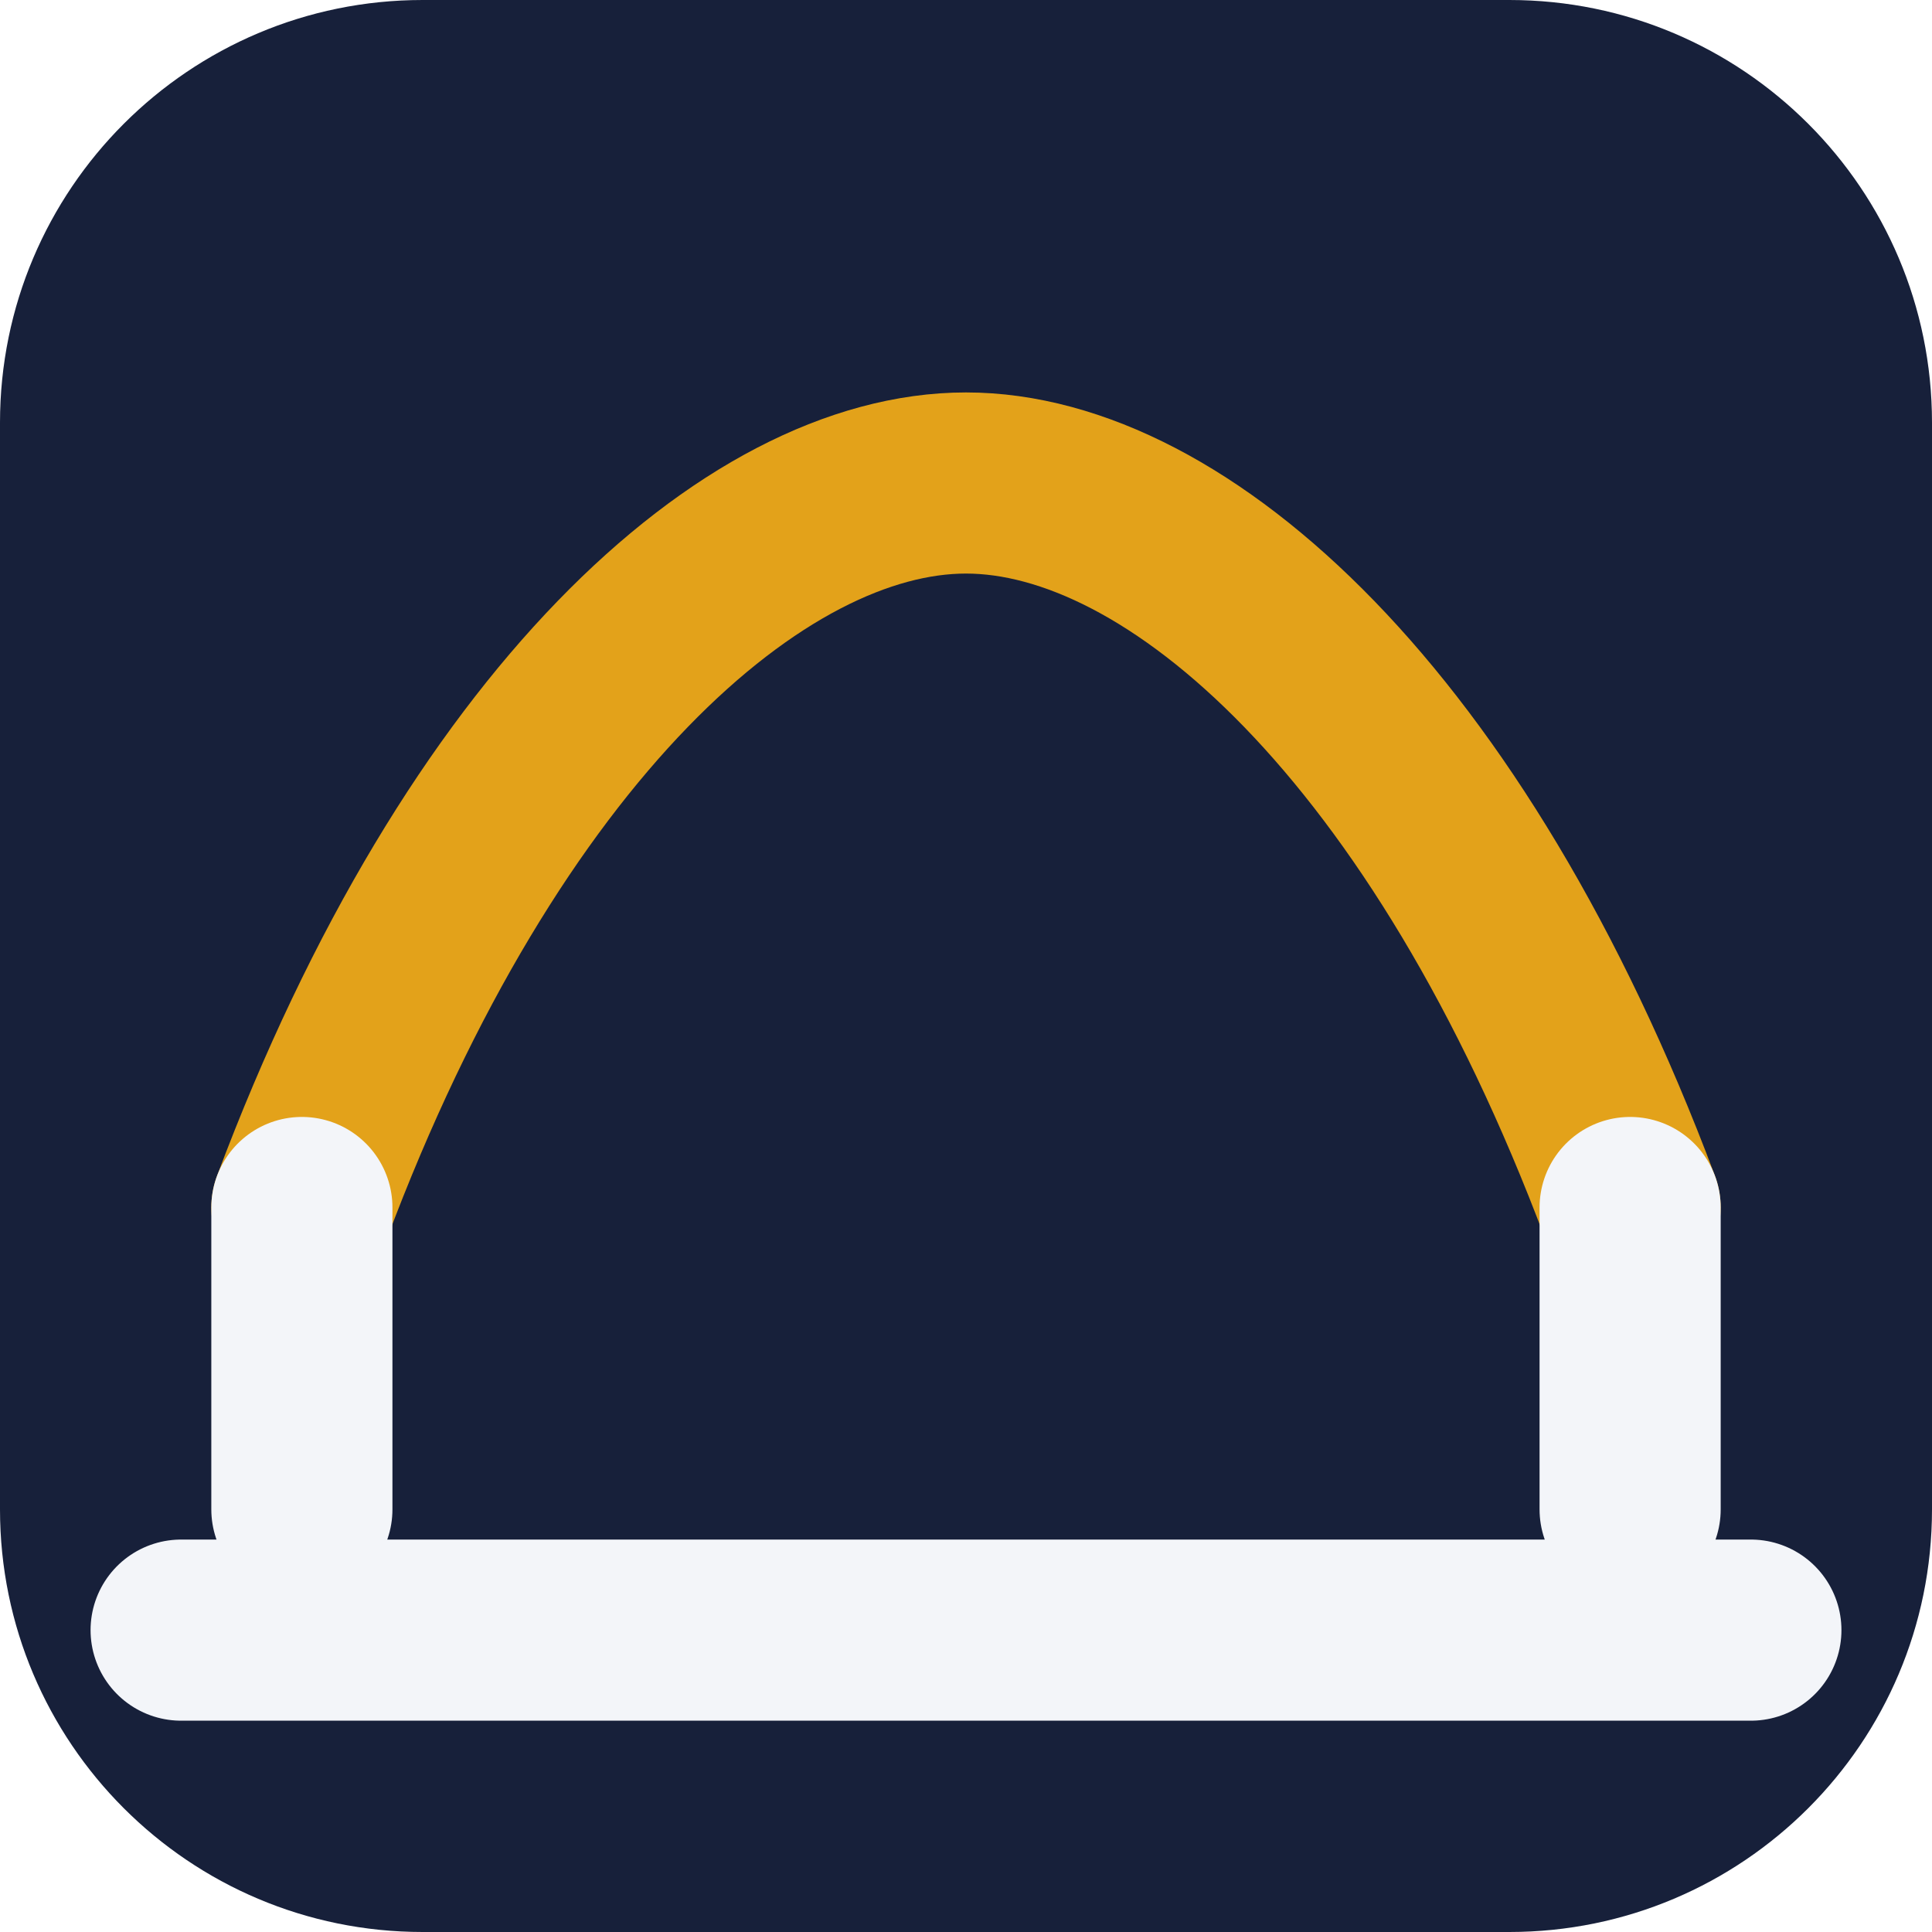
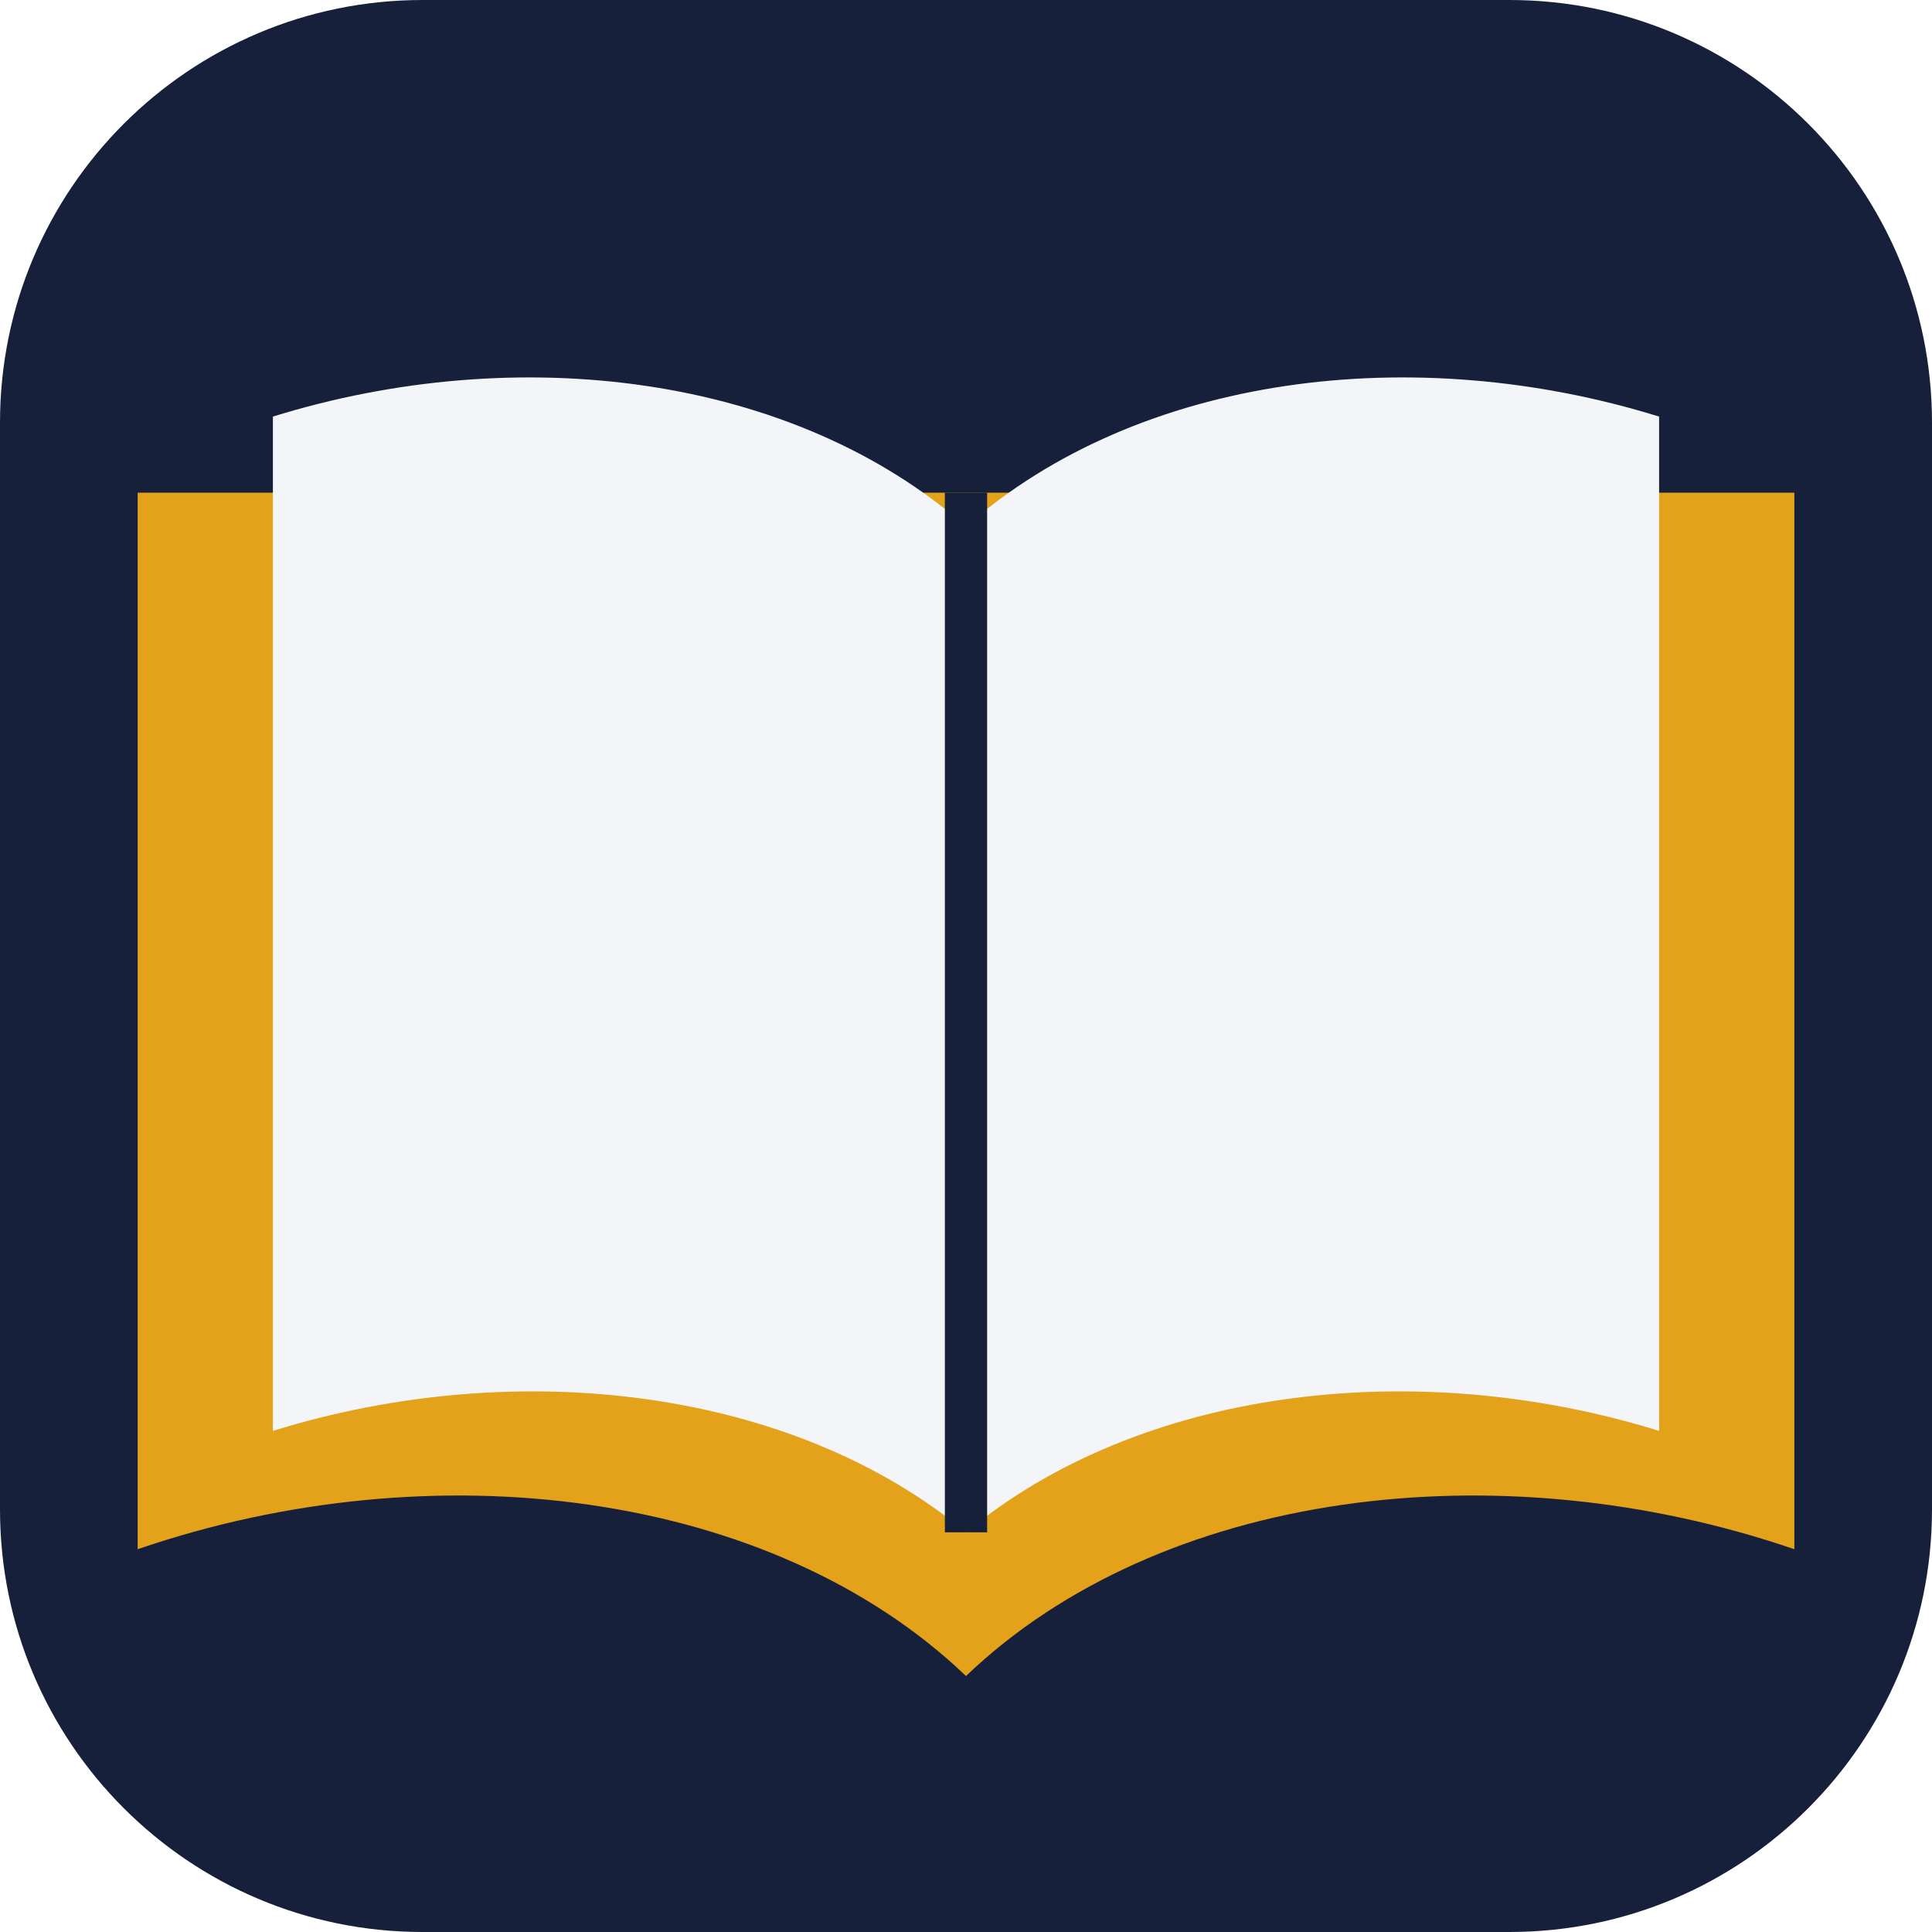
- <svg xmlns="http://www.w3.org/2000/svg" viewBox="0 0 64 64">
-   <rect width="64" height="64" rx="14" fill="#17203A" />
-   <path d="M10 40C16 24 25 16 32 16s16 8 22 24" fill="none" stroke="#E3A21A" stroke-width="6" stroke-linecap="round" />
-   <path d="M10 40v10M54 40v10M6 54h52" stroke="#F3F5F9" stroke-width="6" stroke-linecap="round" />
+ <svg xmlns="http://www.w3.org/2000/svg" viewBox="0 0 512 512">
+   <rect width="512" height="512" rx="112" fill="#17203A" />
+   <g transform="translate(256 256) scale(1.12) translate(-256 -262)">
+     <path d="M60 150v250c70-24 150-14 196 30 46-44 126-54 196-30V150" fill="#E3A21A" />
+     <path d="M256 396C215 362 150 354 92 372V132c58-18 123-10 164 26z" fill="#F3F5F9" />
+     <path d="M256 396c41-34 106-42 164-24V132c-58-18-123-10-164 26z" fill="#F3F5F9" />
+   </g>
+   <path d="M256 150v246" stroke="#17203A" stroke-width="10" transform="translate(256 256) scale(1.12) translate(-256 -262)" transform-origin="0 0" />
</svg>
